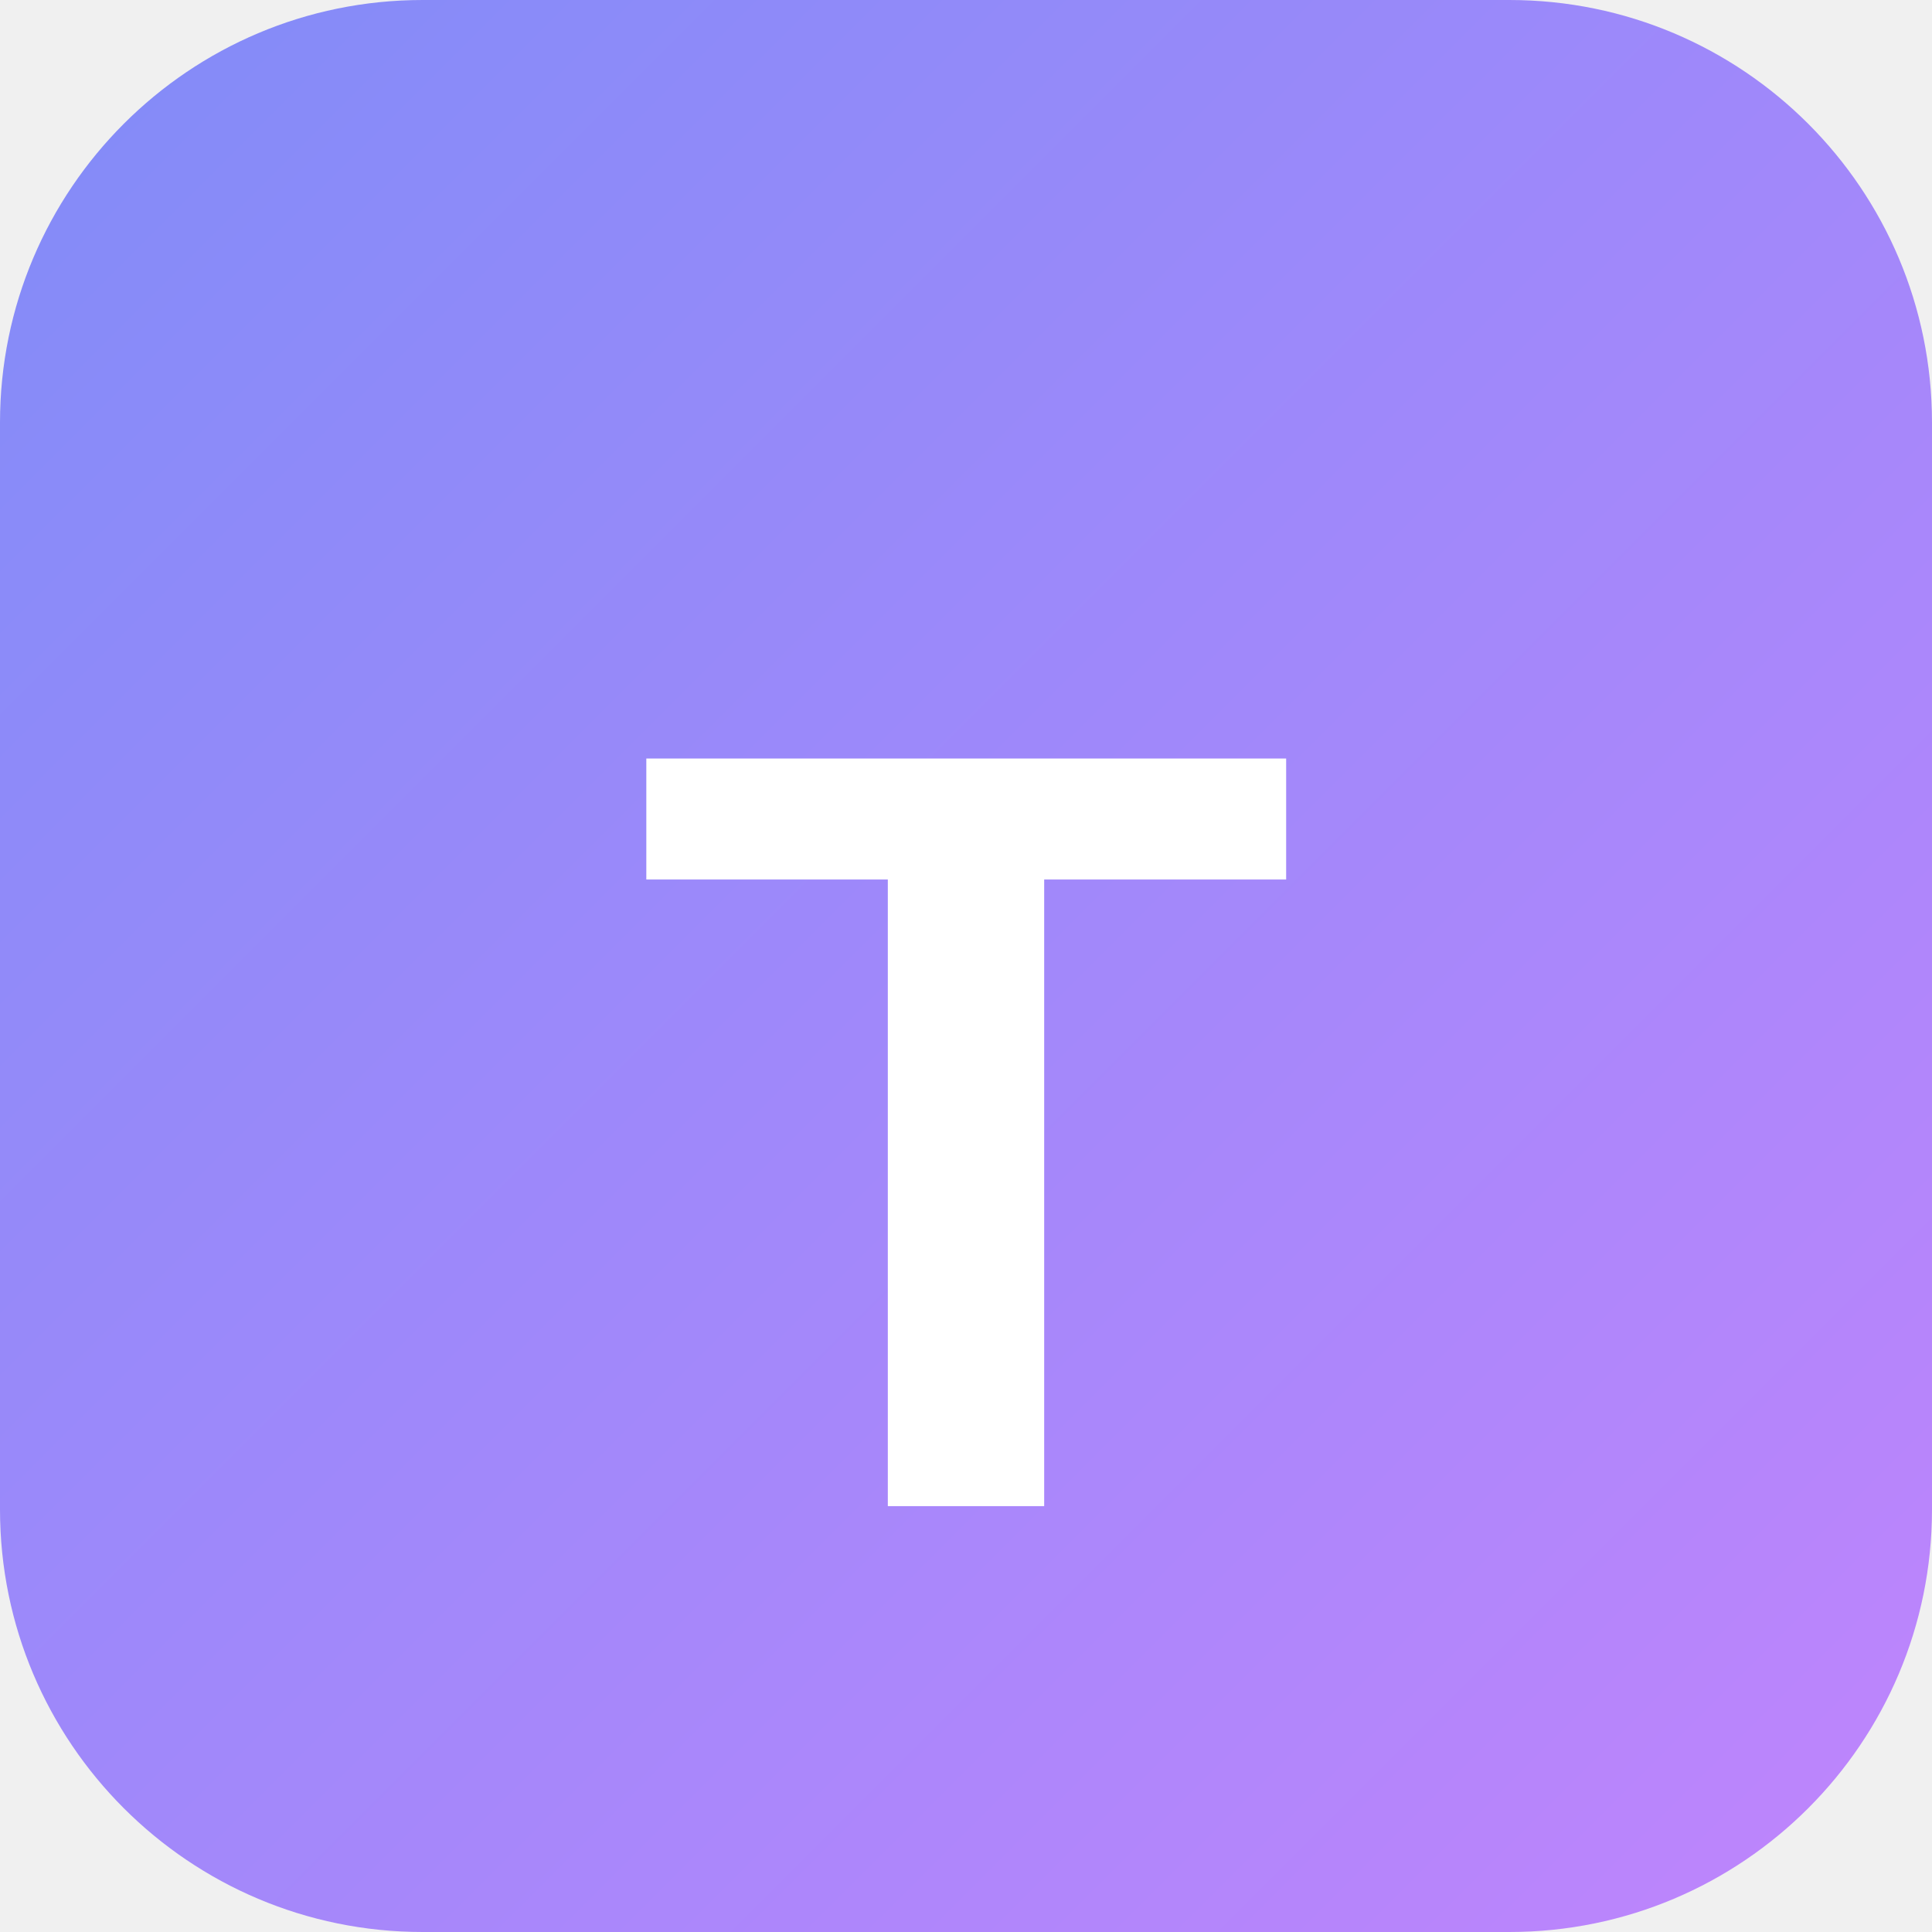
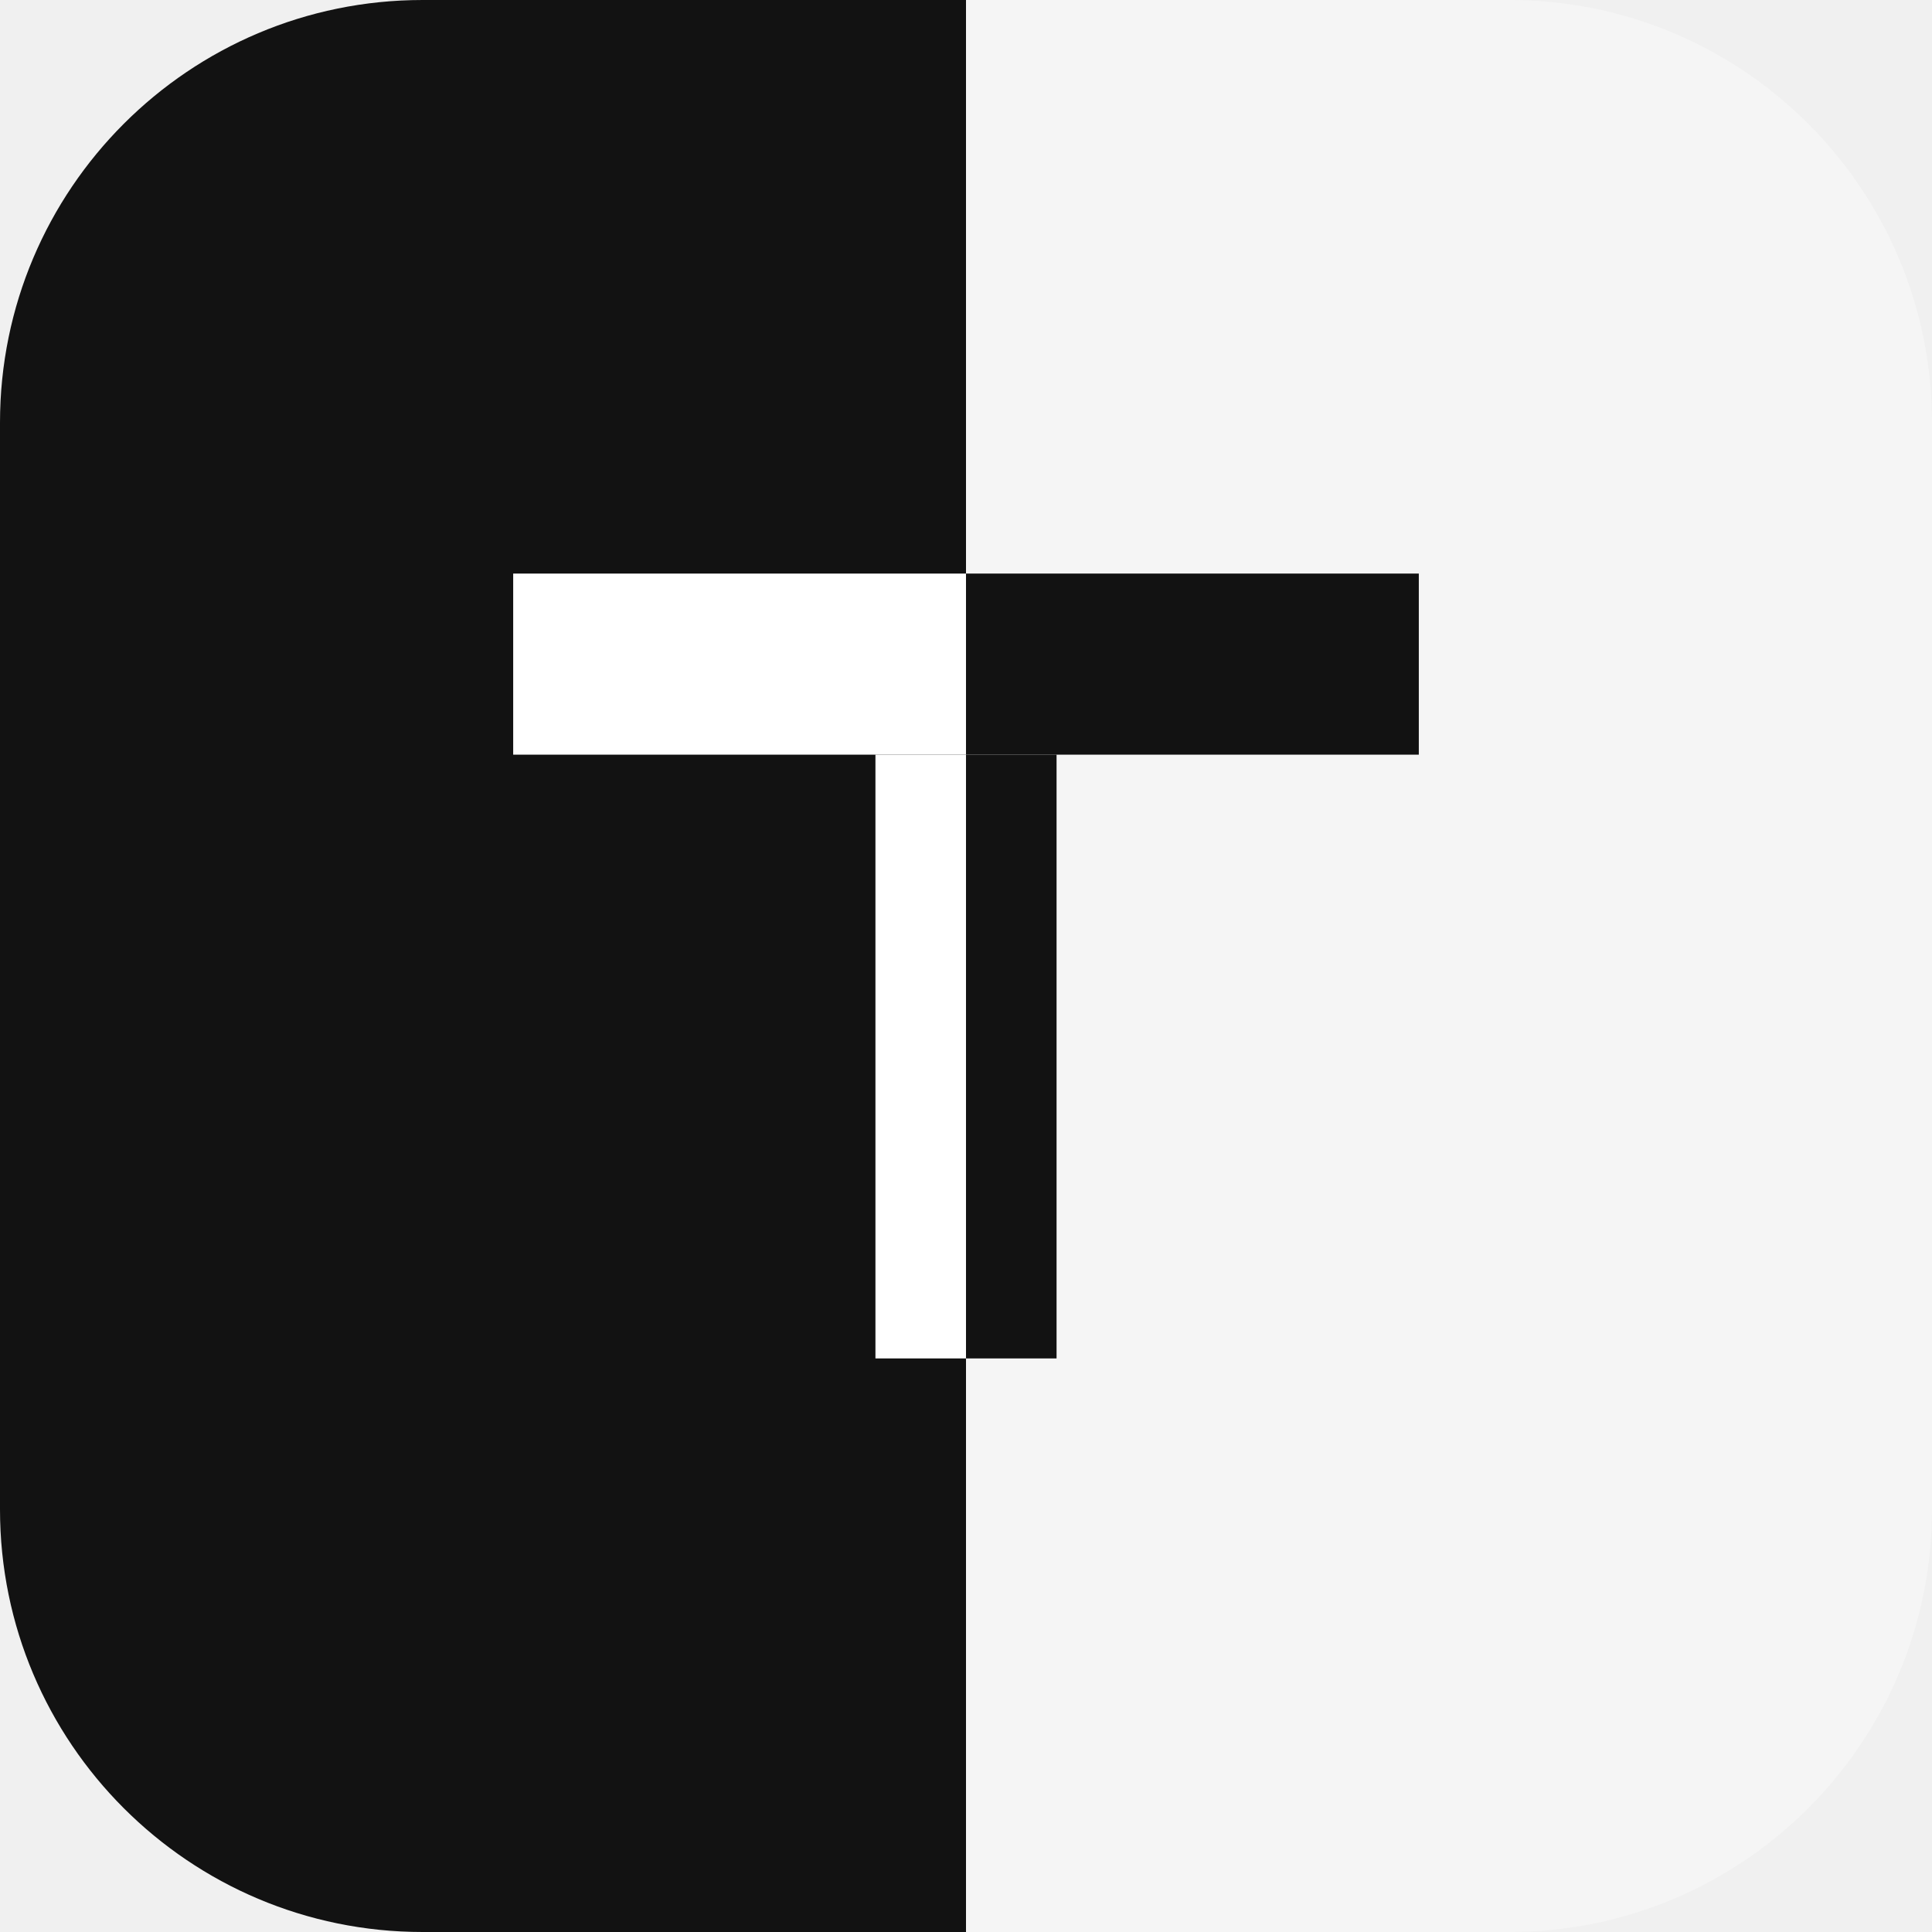
<svg xmlns="http://www.w3.org/2000/svg" viewBox="0 0 128 128" width="128" height="128">
  <defs>
-     <linearGradient id="grad" x1="0%" y1="0%" x2="100%" y2="100%">
-       <stop offset="0%" style="stop-color:#818cf8;stop-opacity:1" />
-       <stop offset="100%" style="stop-color:#c084fc;stop-opacity:1" />
-     </linearGradient>
+     <clipPath id="card-radius">
+       <rect width="128" height="128" rx="28" ry="28" />
+     </clipPath>
  </defs>
-   <rect width="128" height="128" rx="28" fill="url(#grad)" />
-   <text x="50%" y="62%" font-family="Arial, Helvetica, sans-serif" font-size="72" font-weight="900" fill="#ffffff" text-anchor="middle" dominant-baseline="middle">T</text>
+   <g clip-path="url(#card-radius)">
+     <rect x="0" y="0" width="64" height="128" fill="#121212" />
+     <rect x="64" y="0" width="64" height="128" fill="#F5F5F5" />
+     <rect x="34" y="38" width="30" height="12" fill="#FFFFFF" />
+     <rect x="58" y="50" width="6" height="40" fill="#FFFFFF" />
+     <rect x="64" y="38" width="30" height="12" fill="#121212" />
+     <rect x="64" y="50" width="6" height="40" fill="#121212" />
+   </g>
</svg>
